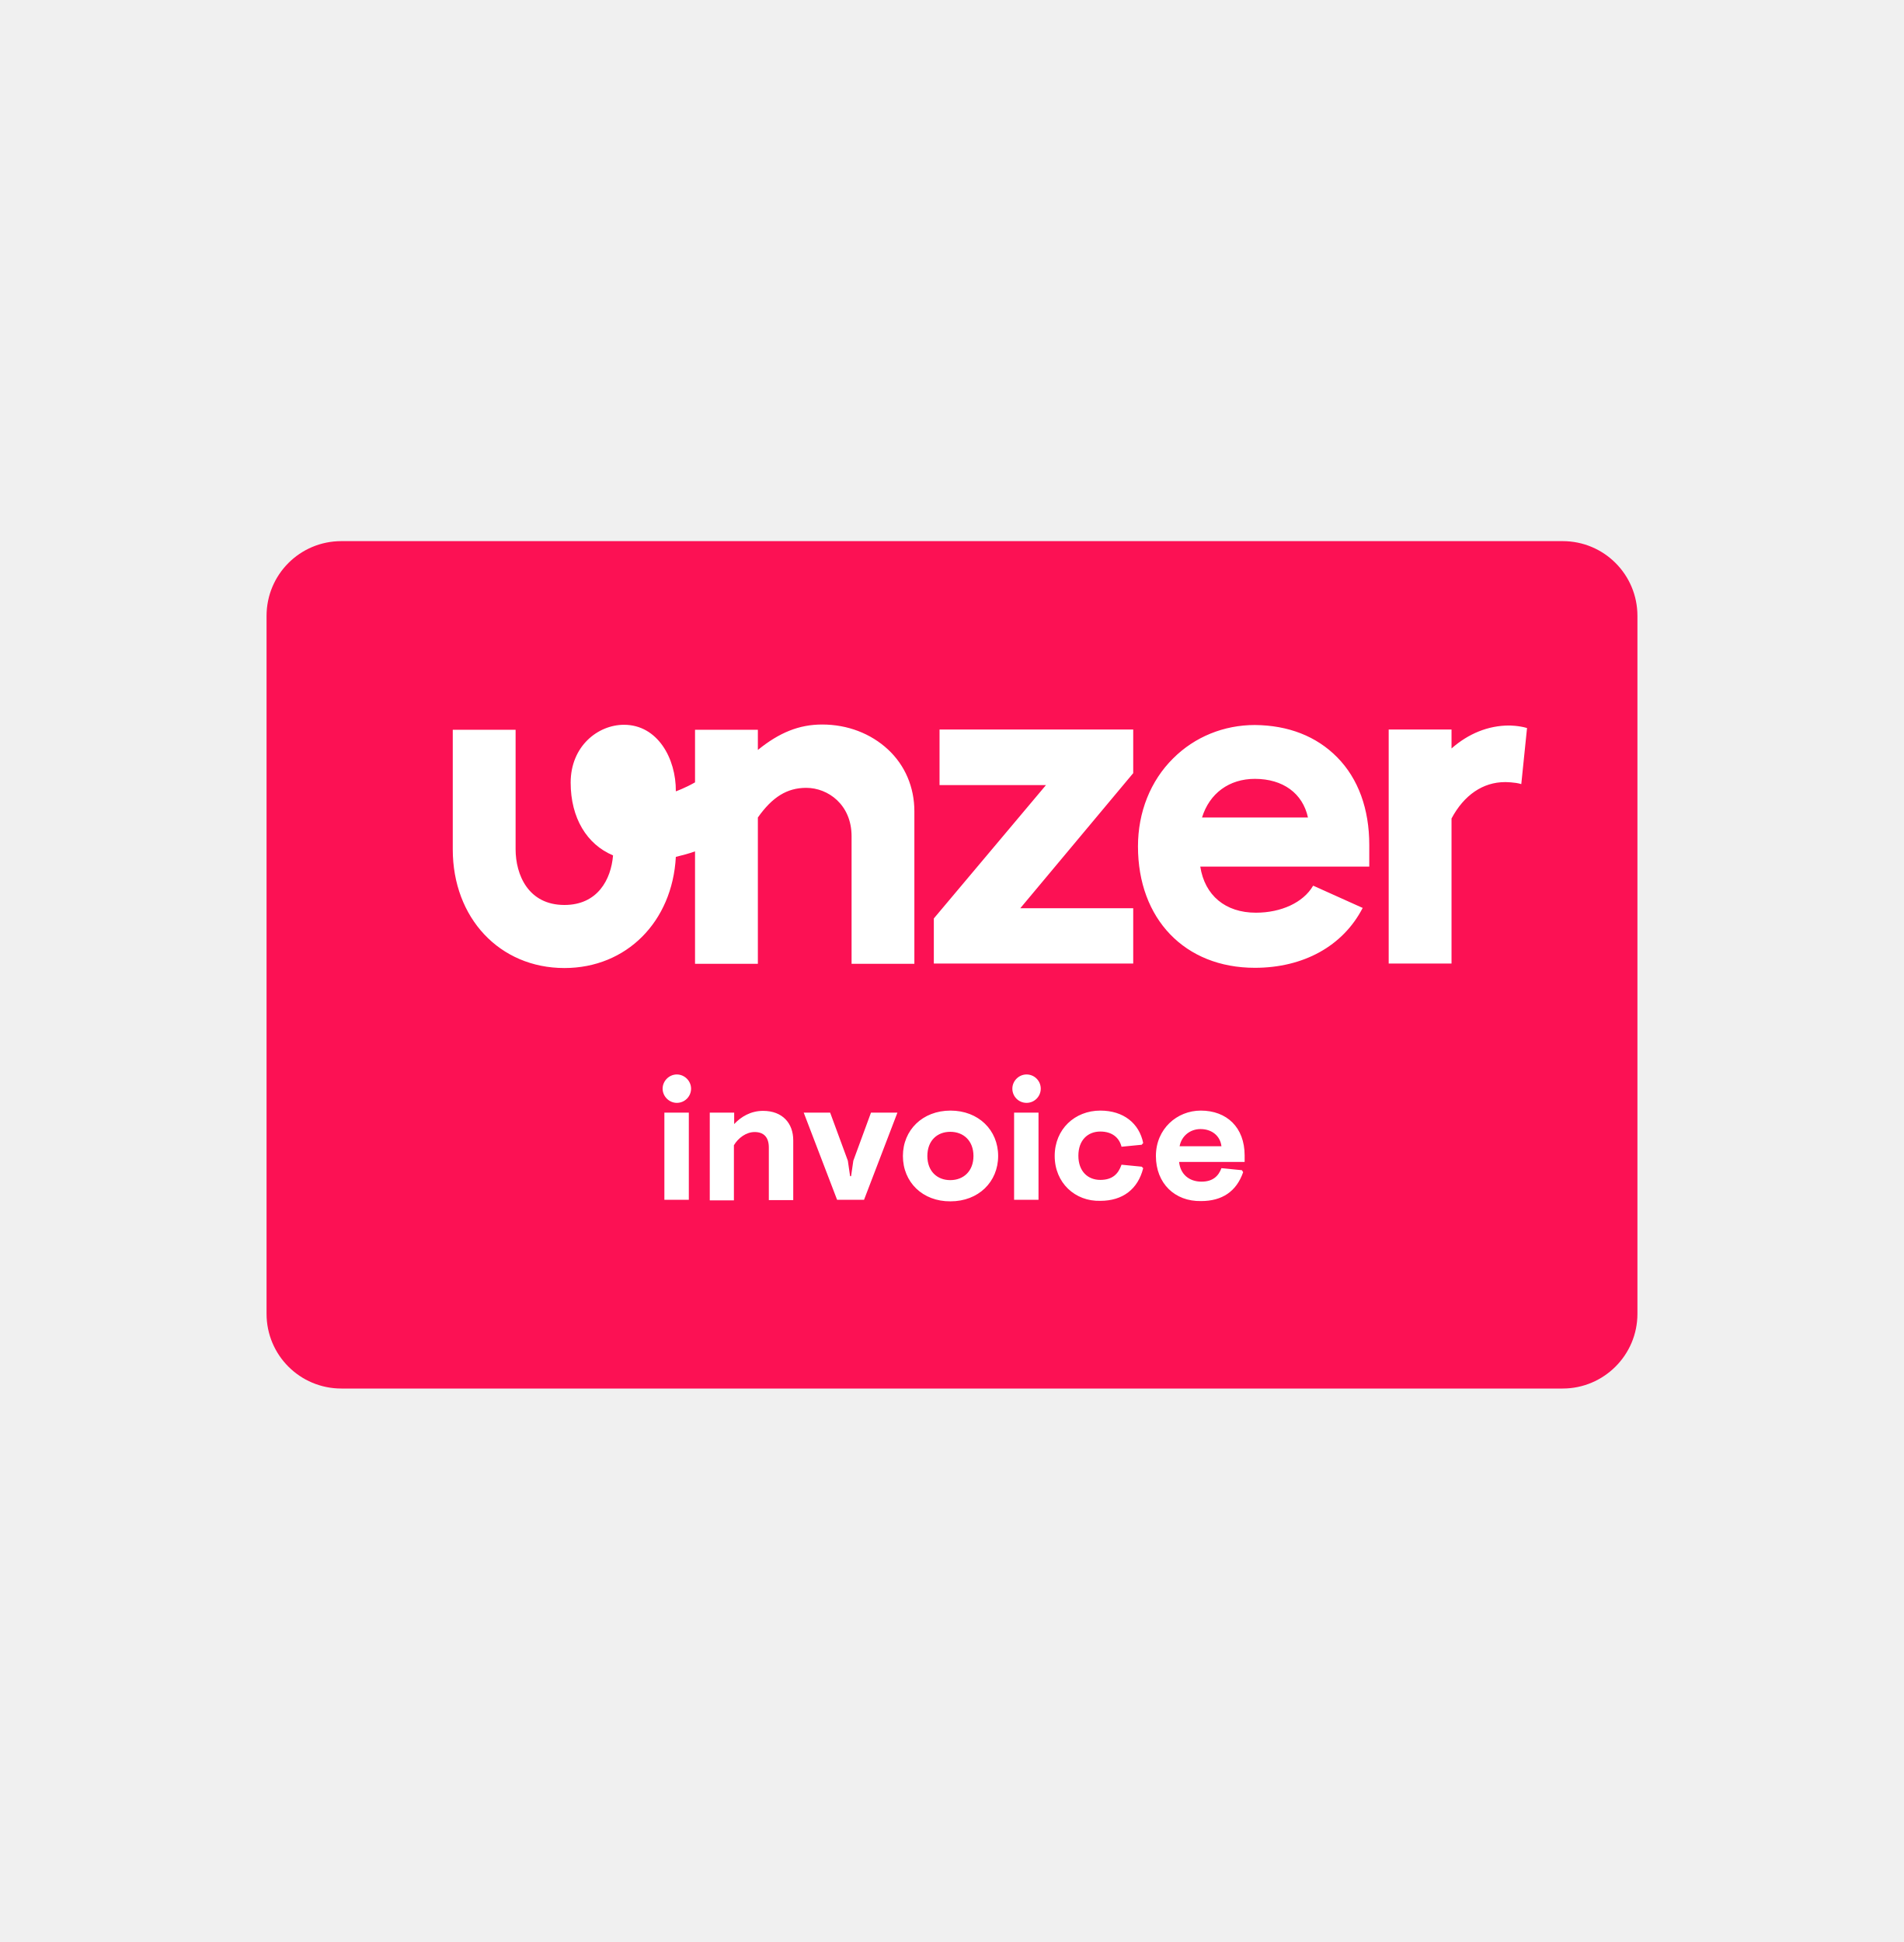
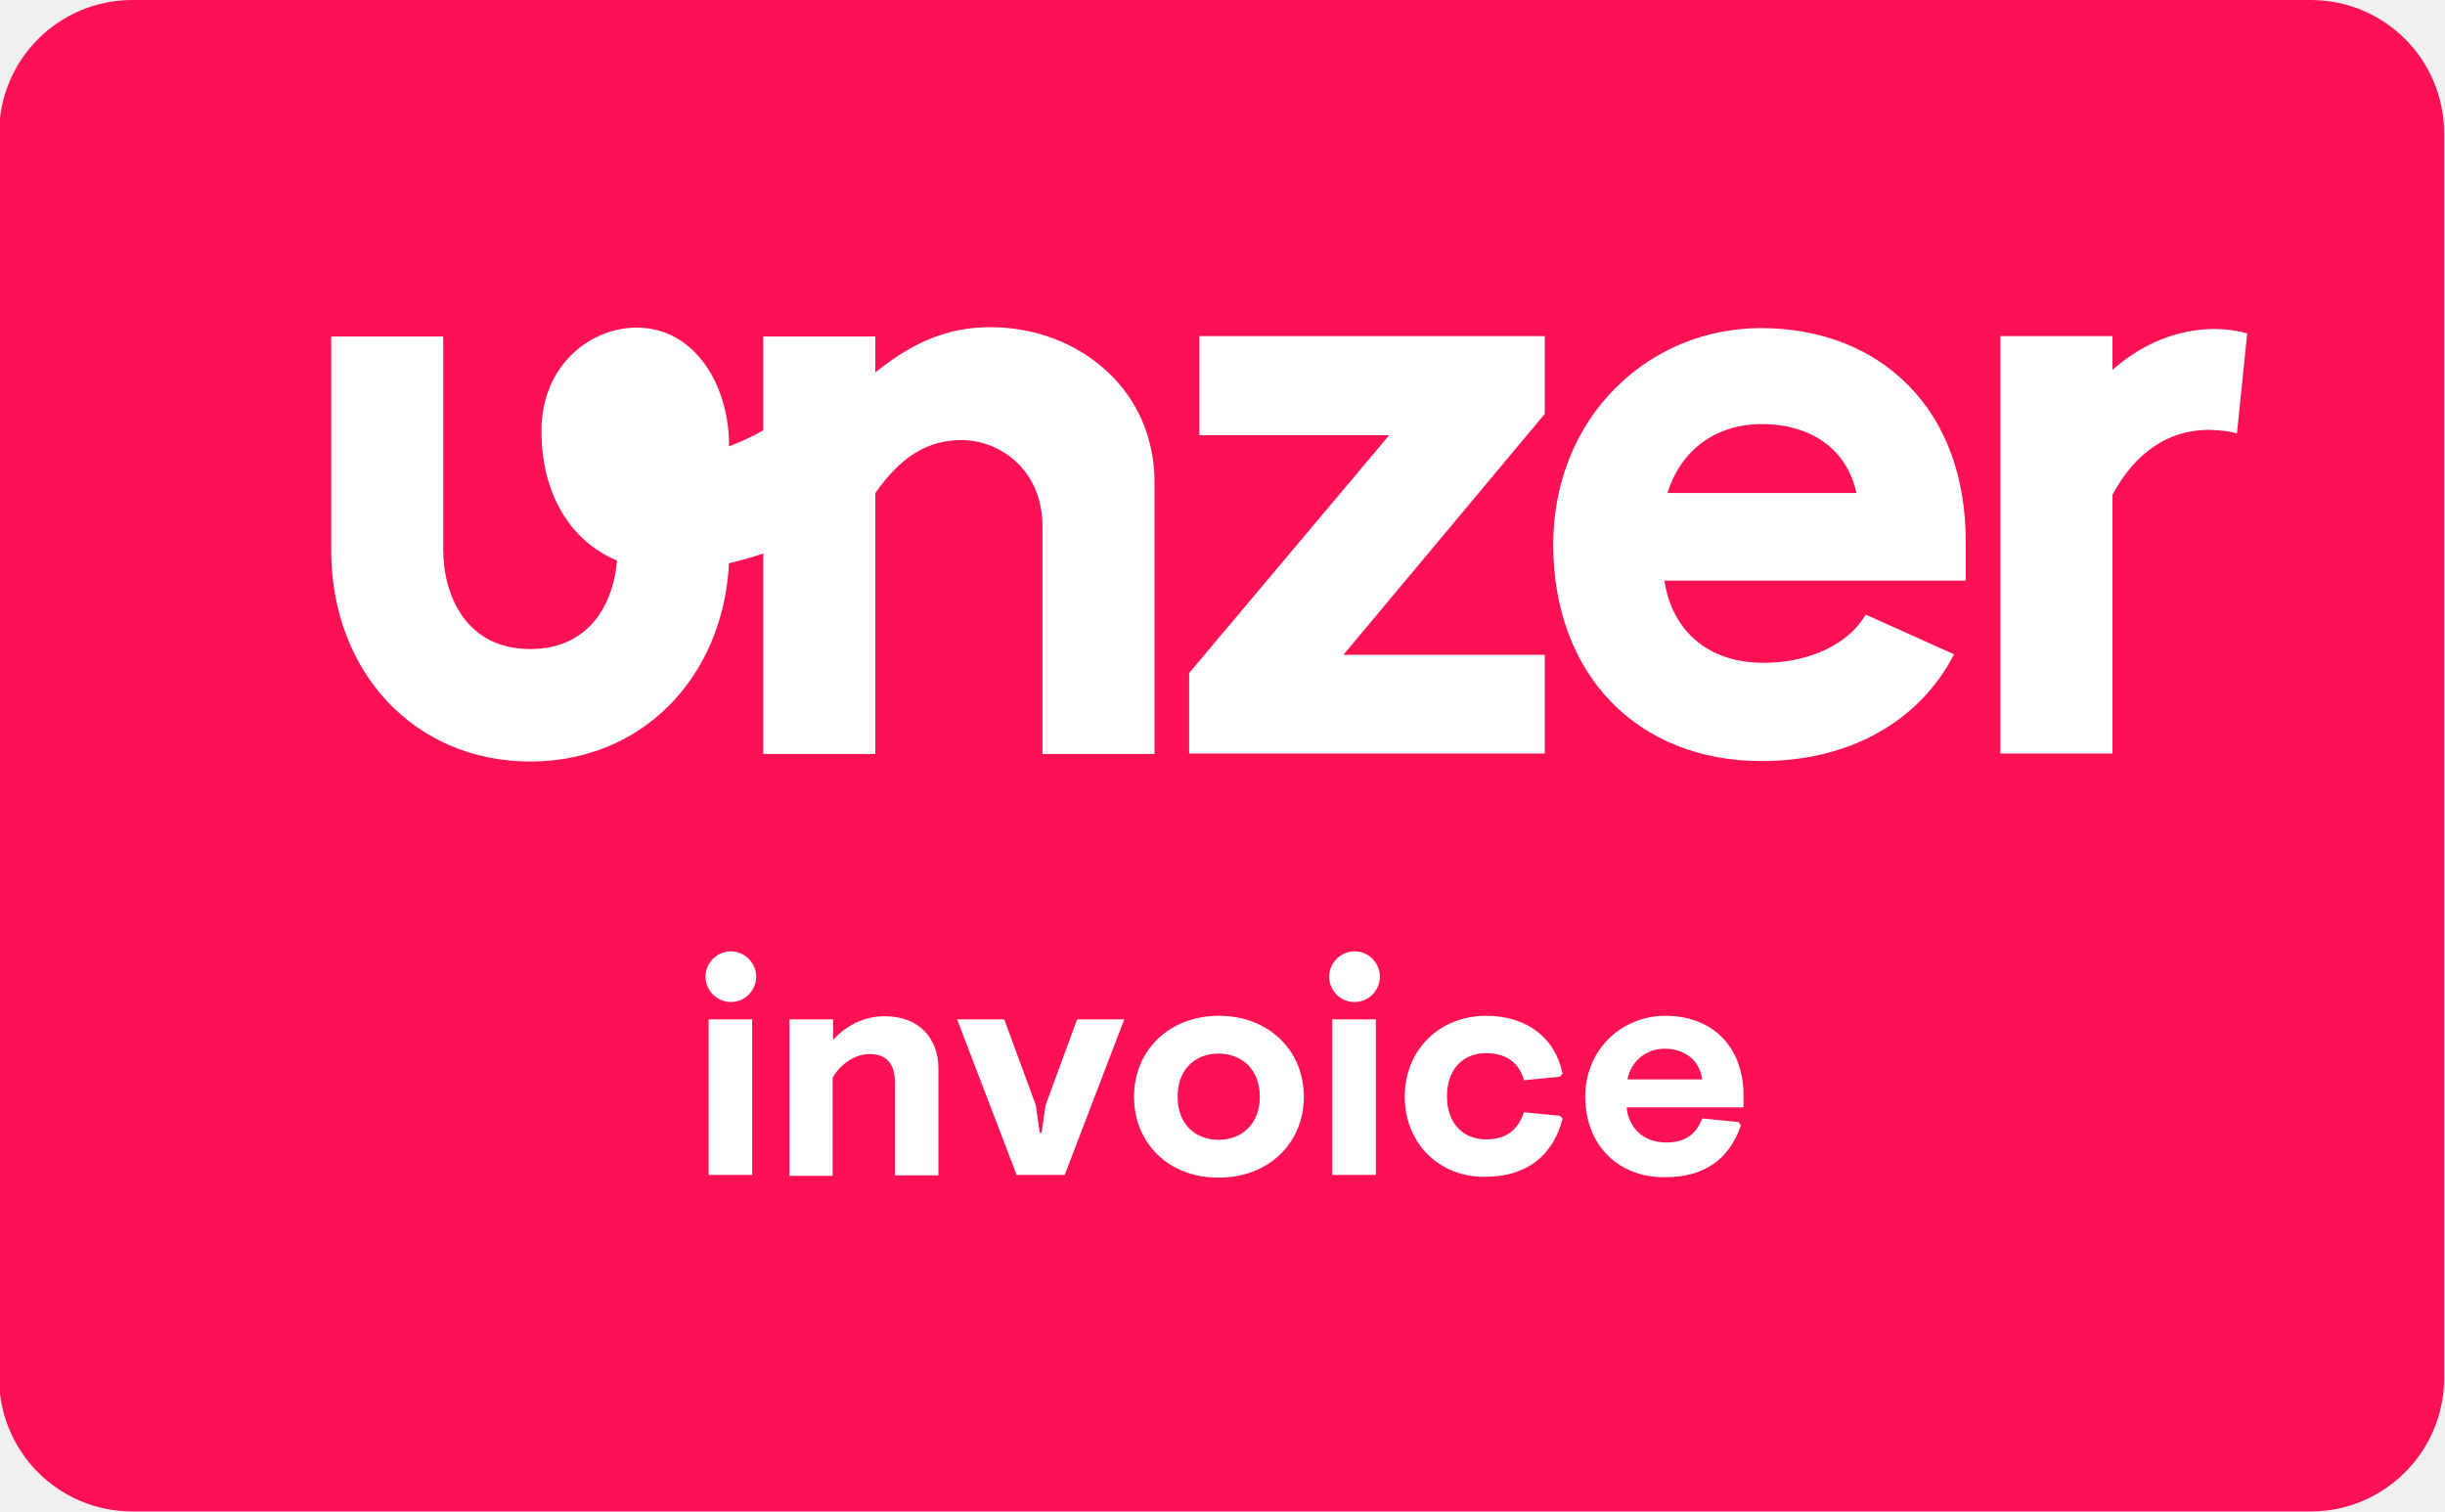
- <svg xmlns="http://www.w3.org/2000/svg" width="50" height="51" viewBox="0 0 50 51" fill="none">
-   <path d="M41.036 36.465H8.964C7.877 36.465 7 35.588 7 34.502V16.175C7 15.088 7.877 14.211 8.964 14.211H41.036C42.123 14.211 43 15.088 43 16.175V34.502C43 35.588 42.116 36.465 41.036 36.465Z" fill="#FC1154" />
-   <path d="M24.012 21.305V25.311H22.363V21.96C22.363 21.135 21.748 20.69 21.172 20.69C20.668 20.69 20.281 20.932 19.902 21.469V25.311H18.252V22.359C18.082 22.418 17.912 22.464 17.748 22.503C17.657 24.205 16.452 25.422 14.822 25.422C13.121 25.422 11.89 24.107 11.89 22.307V19.165H13.54V22.3C13.54 22.974 13.873 23.766 14.822 23.766C15.693 23.766 16.047 23.099 16.099 22.464C15.412 22.176 14.986 21.482 14.986 20.552C14.986 19.597 15.7 19.034 16.387 19.034C17.264 19.034 17.755 19.911 17.748 20.782C17.748 20.782 17.991 20.696 18.252 20.546V19.165H19.902V19.695C20.465 19.237 20.988 19.027 21.59 19.027C22.258 19.027 22.867 19.263 23.319 19.682C23.77 20.101 24.012 20.677 24.012 21.305ZM24.673 20.618H27.468L24.523 24.12V25.304H29.759V23.851H26.794L29.759 20.304V19.158H24.673V20.618ZM35.113 19.885C35.67 20.448 35.958 21.246 35.958 22.189V22.758H31.52C31.638 23.517 32.181 23.969 32.98 23.969C33.647 23.969 34.223 23.701 34.478 23.269L34.485 23.262H34.492L35.788 23.845L35.781 23.851C35.264 24.846 34.23 25.416 32.953 25.416C31.114 25.416 29.884 24.133 29.884 22.228C29.884 21.331 30.211 20.507 30.806 19.918C31.376 19.348 32.142 19.04 32.953 19.04C33.831 19.047 34.57 19.335 35.113 19.885ZM34.348 21.469C34.21 20.834 33.693 20.454 32.953 20.454C32.279 20.454 31.762 20.834 31.566 21.469H34.348ZM40.101 19.119C39.879 19.053 39.63 19.053 39.63 19.053C39.087 19.053 38.563 19.263 38.118 19.656V19.158H36.468V25.304H38.118V21.495C38.445 20.88 38.943 20.539 39.525 20.539C39.525 20.539 39.787 20.539 39.95 20.592L40.101 19.119ZM17.401 28.59C17.401 28.387 17.572 28.217 17.774 28.217C17.977 28.217 18.148 28.387 18.148 28.59C18.148 28.793 17.984 28.963 17.774 28.963C17.572 28.963 17.401 28.793 17.401 28.59ZM17.447 31.509V29.219H18.089V31.509H17.447ZM18.639 31.509V29.219H19.28V29.52C19.457 29.33 19.712 29.173 20.039 29.173C20.55 29.173 20.831 29.5 20.831 29.945V31.516H20.19V30.135C20.19 29.867 20.059 29.729 19.817 29.729C19.594 29.729 19.385 29.886 19.273 30.076V31.523H18.639V31.509ZM21.983 31.509L21.106 29.219H21.8L22.265 30.482L22.324 30.888H22.35L22.409 30.482L22.873 29.219H23.567L22.69 31.509H21.983ZM23.711 30.358C23.711 29.677 24.228 29.166 24.961 29.166C25.695 29.166 26.212 29.677 26.212 30.358C26.212 31.038 25.695 31.549 24.961 31.549C24.228 31.555 23.711 31.045 23.711 30.358ZM25.564 30.358C25.564 29.958 25.302 29.723 24.955 29.723C24.608 29.723 24.353 29.958 24.353 30.358C24.353 30.757 24.608 30.992 24.955 30.992C25.302 30.992 25.564 30.757 25.564 30.358ZM26.585 28.59C26.585 28.387 26.755 28.217 26.958 28.217C27.167 28.217 27.331 28.387 27.331 28.59C27.331 28.793 27.167 28.963 26.958 28.963C26.748 28.963 26.585 28.793 26.585 28.59ZM26.631 31.509V29.219H27.272V31.509H26.631ZM27.697 30.358C27.697 29.651 28.228 29.166 28.895 29.166C29.504 29.166 29.916 29.5 30.021 30.017L29.982 30.063L29.452 30.115C29.393 29.88 29.209 29.716 28.895 29.716C28.568 29.716 28.319 29.939 28.319 30.351C28.319 30.763 28.568 30.986 28.895 30.986C29.209 30.986 29.366 30.835 29.452 30.587L29.982 30.639L30.021 30.678C29.884 31.228 29.484 31.536 28.895 31.536C28.234 31.555 27.697 31.064 27.697 30.358ZM30.355 30.358C30.355 29.644 30.911 29.166 31.533 29.166C32.214 29.166 32.685 29.605 32.685 30.344V30.515H30.964C30.996 30.829 31.219 31.032 31.553 31.032C31.847 31.032 31.998 30.888 32.076 30.678L32.613 30.731L32.646 30.783C32.469 31.294 32.089 31.542 31.54 31.542C30.852 31.555 30.355 31.078 30.355 30.358ZM32.076 30.102C32.044 29.827 31.821 29.651 31.526 29.651C31.258 29.651 31.029 29.827 30.977 30.102H32.076Z" fill="white" />
+ <svg xmlns="http://www.w3.org/2000/svg" version="1.1" id="Layer_1" x="0px" y="0px" viewBox="0 0 55 34" style="enable-background:new 0 0 55 34;" xml:space="preserve">
+   <style type="text/css">
+ 	.st0{fill:#FC1154;}
+ 	.st1{fill:#FFFFFF;}
+ </style>
+   <g>
+     <g>
+       <path class="st0" d="M51.98,34h-49c-1.66,0-3-1.34-3-3V3c0-1.66,1.34-3,3-3h49c1.66,0,3,1.34,3,3v28    C54.98,32.66,53.63,34,51.98,34z" />
+     </g>
+     <path class="st1" d="M25.97,10.84v6.12h-2.52v-5.12c0-1.26-0.94-1.94-1.82-1.94c-0.77,0-1.36,0.37-1.94,1.19v5.87h-2.52v-4.51   c-0.26,0.09-0.52,0.16-0.77,0.22c-0.14,2.6-1.98,4.46-4.47,4.46c-2.6,0-4.48-2.01-4.48-4.76V7.57h2.52v4.79   c0,1.03,0.51,2.24,1.96,2.24c1.33,0,1.87-1.02,1.95-1.99c-1.05-0.44-1.7-1.5-1.7-2.92c0-1.46,1.09-2.32,2.14-2.32   c1.34,0,2.09,1.34,2.08,2.67c0,0,0.37-0.13,0.77-0.36V7.57h2.52v0.81c0.86-0.7,1.66-1.02,2.58-1.02c1.02,0,1.95,0.36,2.64,1   C25.6,9,25.97,9.88,25.97,10.84z M26.98,9.79h4.27l-4.5,5.35l0,0v1.81h8v-2.22h-4.53l4.53-5.42l0,0V7.56h-7.77L26.98,9.79   L26.98,9.79z M42.93,8.67c0.85,0.86,1.29,2.08,1.29,3.52v0.87h-6.78c0.18,1.16,1.01,1.85,2.23,1.85c1.02,0,1.9-0.41,2.29-1.07   l0.01-0.01l0.01,0l1.98,0.89l-0.01,0.01c-0.79,1.52-2.37,2.39-4.32,2.39c-2.81,0-4.69-1.96-4.69-4.87c0-1.37,0.5-2.63,1.41-3.53   c0.87-0.87,2.04-1.34,3.28-1.34C40.97,7.39,42.1,7.83,42.93,8.67z M41.76,11.09c-0.21-0.97-1-1.55-2.13-1.55   c-1.03,0-1.82,0.58-2.12,1.55H41.76z M50.55,7.5c-0.34-0.1-0.72-0.1-0.72-0.1c-0.83,0-1.63,0.32-2.31,0.92V7.56H45v9.39h2.52v-5.82   c0.5-0.94,1.26-1.46,2.15-1.46c0,0,0.4,0,0.65,0.08L50.55,7.5z M15.87,21.97c0-0.31,0.26-0.57,0.57-0.57   c0.31,0,0.57,0.26,0.57,0.57c0,0.31-0.25,0.57-0.57,0.57C16.13,22.54,15.87,22.28,15.87,21.97z M15.94,26.43v-3.5h0.98v3.5H15.94z    M17.76,26.43v-3.5h0.98v0.46c0.27-0.29,0.66-0.53,1.16-0.53c0.78,0,1.21,0.5,1.21,1.18v2.4h-0.98v-2.11c0-0.41-0.2-0.62-0.57-0.62   c-0.34,0-0.66,0.24-0.83,0.53v2.21H17.76z M22.87,26.43l-1.34-3.5h1.06l0.71,1.93l0.09,0.62h0.04l0.09-0.62l0.71-1.93h1.06   l-1.34,3.5H22.87z M25.51,24.67c0-1.04,0.79-1.82,1.91-1.82c1.12,0,1.91,0.78,1.91,1.82s-0.79,1.82-1.91,1.82   C26.3,26.5,25.51,25.72,25.51,24.67z M28.34,24.67c0-0.61-0.4-0.97-0.93-0.97s-0.92,0.36-0.92,0.97s0.39,0.97,0.92,0.97   S28.34,25.28,28.34,24.67z M29.9,21.97c0-0.31,0.26-0.57,0.57-0.57c0.32,0,0.57,0.26,0.57,0.57c0,0.31-0.25,0.57-0.57,0.57   C30.15,22.54,29.9,22.28,29.9,21.97z M29.97,26.43v-3.5h0.98v3.5H29.97z M31.6,24.67c0-1.08,0.81-1.82,1.83-1.82   c0.93,0,1.56,0.51,1.72,1.3l-0.06,0.07l-0.81,0.08c-0.09-0.36-0.37-0.61-0.85-0.61c-0.5,0-0.88,0.34-0.88,0.97s0.38,0.97,0.88,0.97   c0.48,0,0.72-0.23,0.85-0.61l0.81,0.08l0.06,0.06c-0.21,0.84-0.82,1.31-1.72,1.31C32.42,26.5,31.6,25.75,31.6,24.67z M35.66,24.67   c0-1.09,0.85-1.82,1.8-1.82c1.04,0,1.76,0.67,1.76,1.8v0.26h-2.63c0.05,0.48,0.39,0.79,0.9,0.79c0.45,0,0.68-0.22,0.8-0.54   l0.82,0.08l0.05,0.08c-0.27,0.78-0.85,1.16-1.69,1.16C36.42,26.5,35.66,25.77,35.66,24.67z M38.29,24.28   c-0.05-0.42-0.39-0.69-0.84-0.69c-0.41,0-0.76,0.27-0.84,0.69H38.29z" />
+   </g>
</svg>
